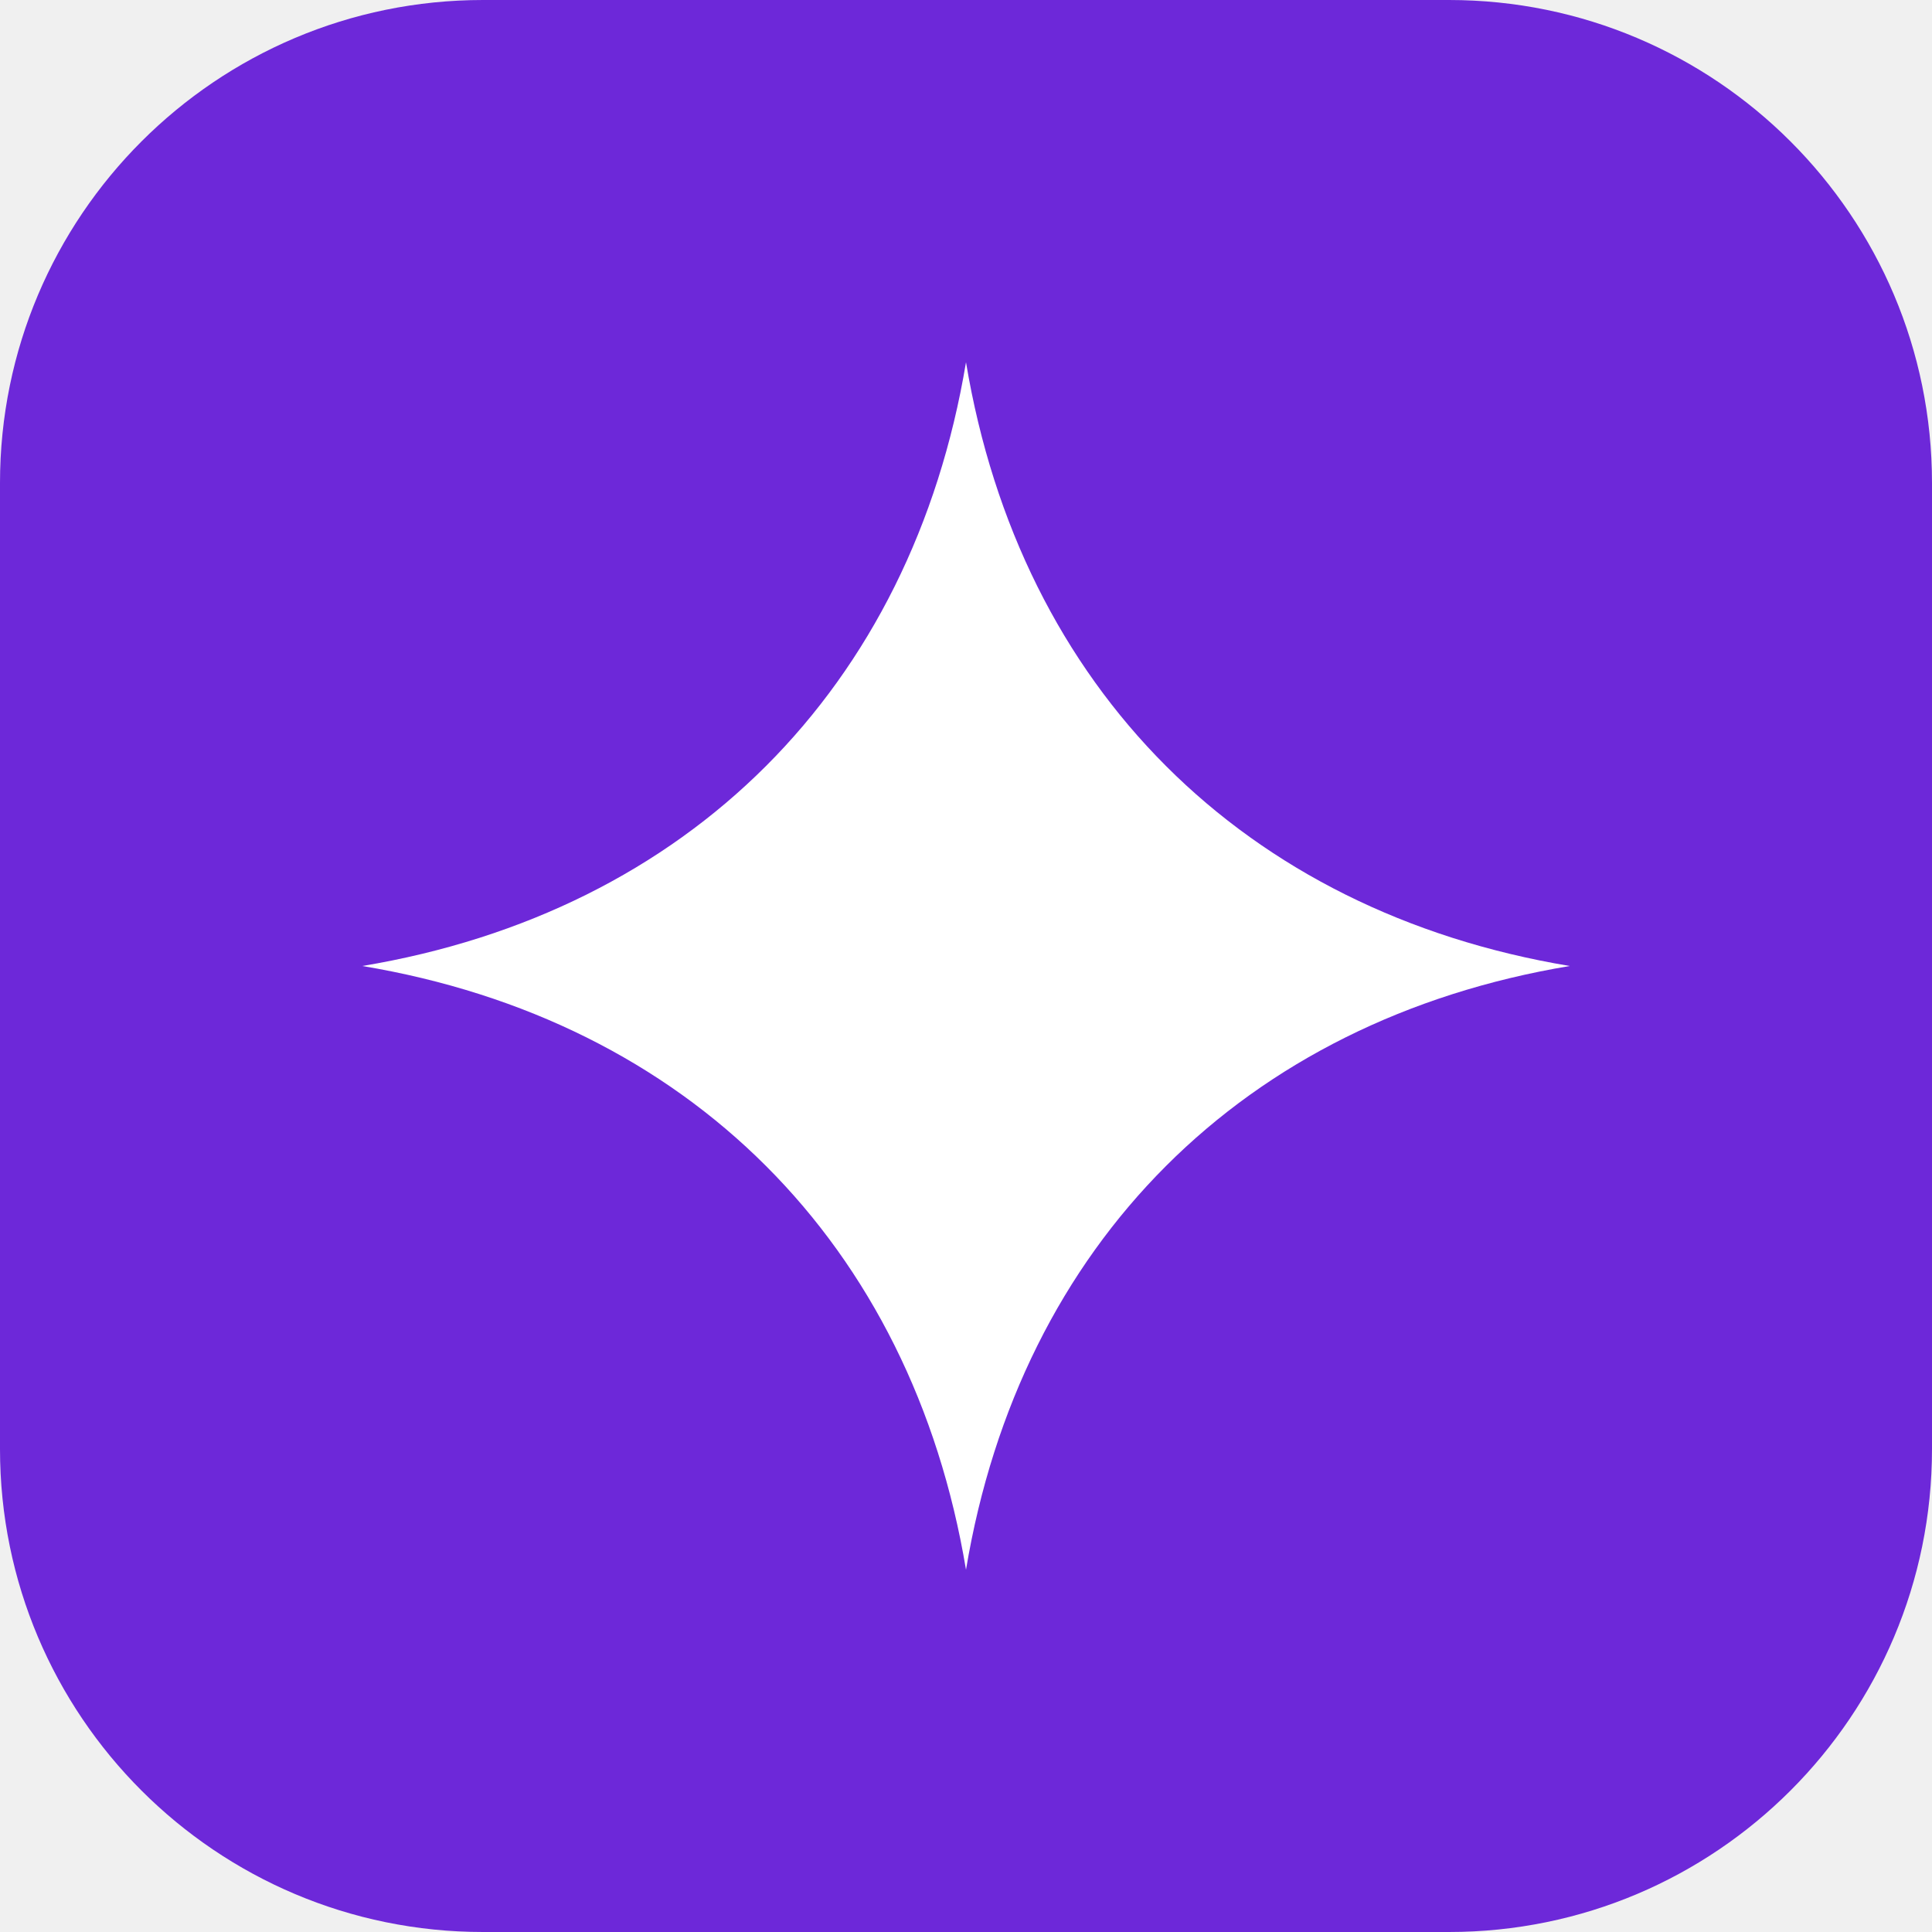
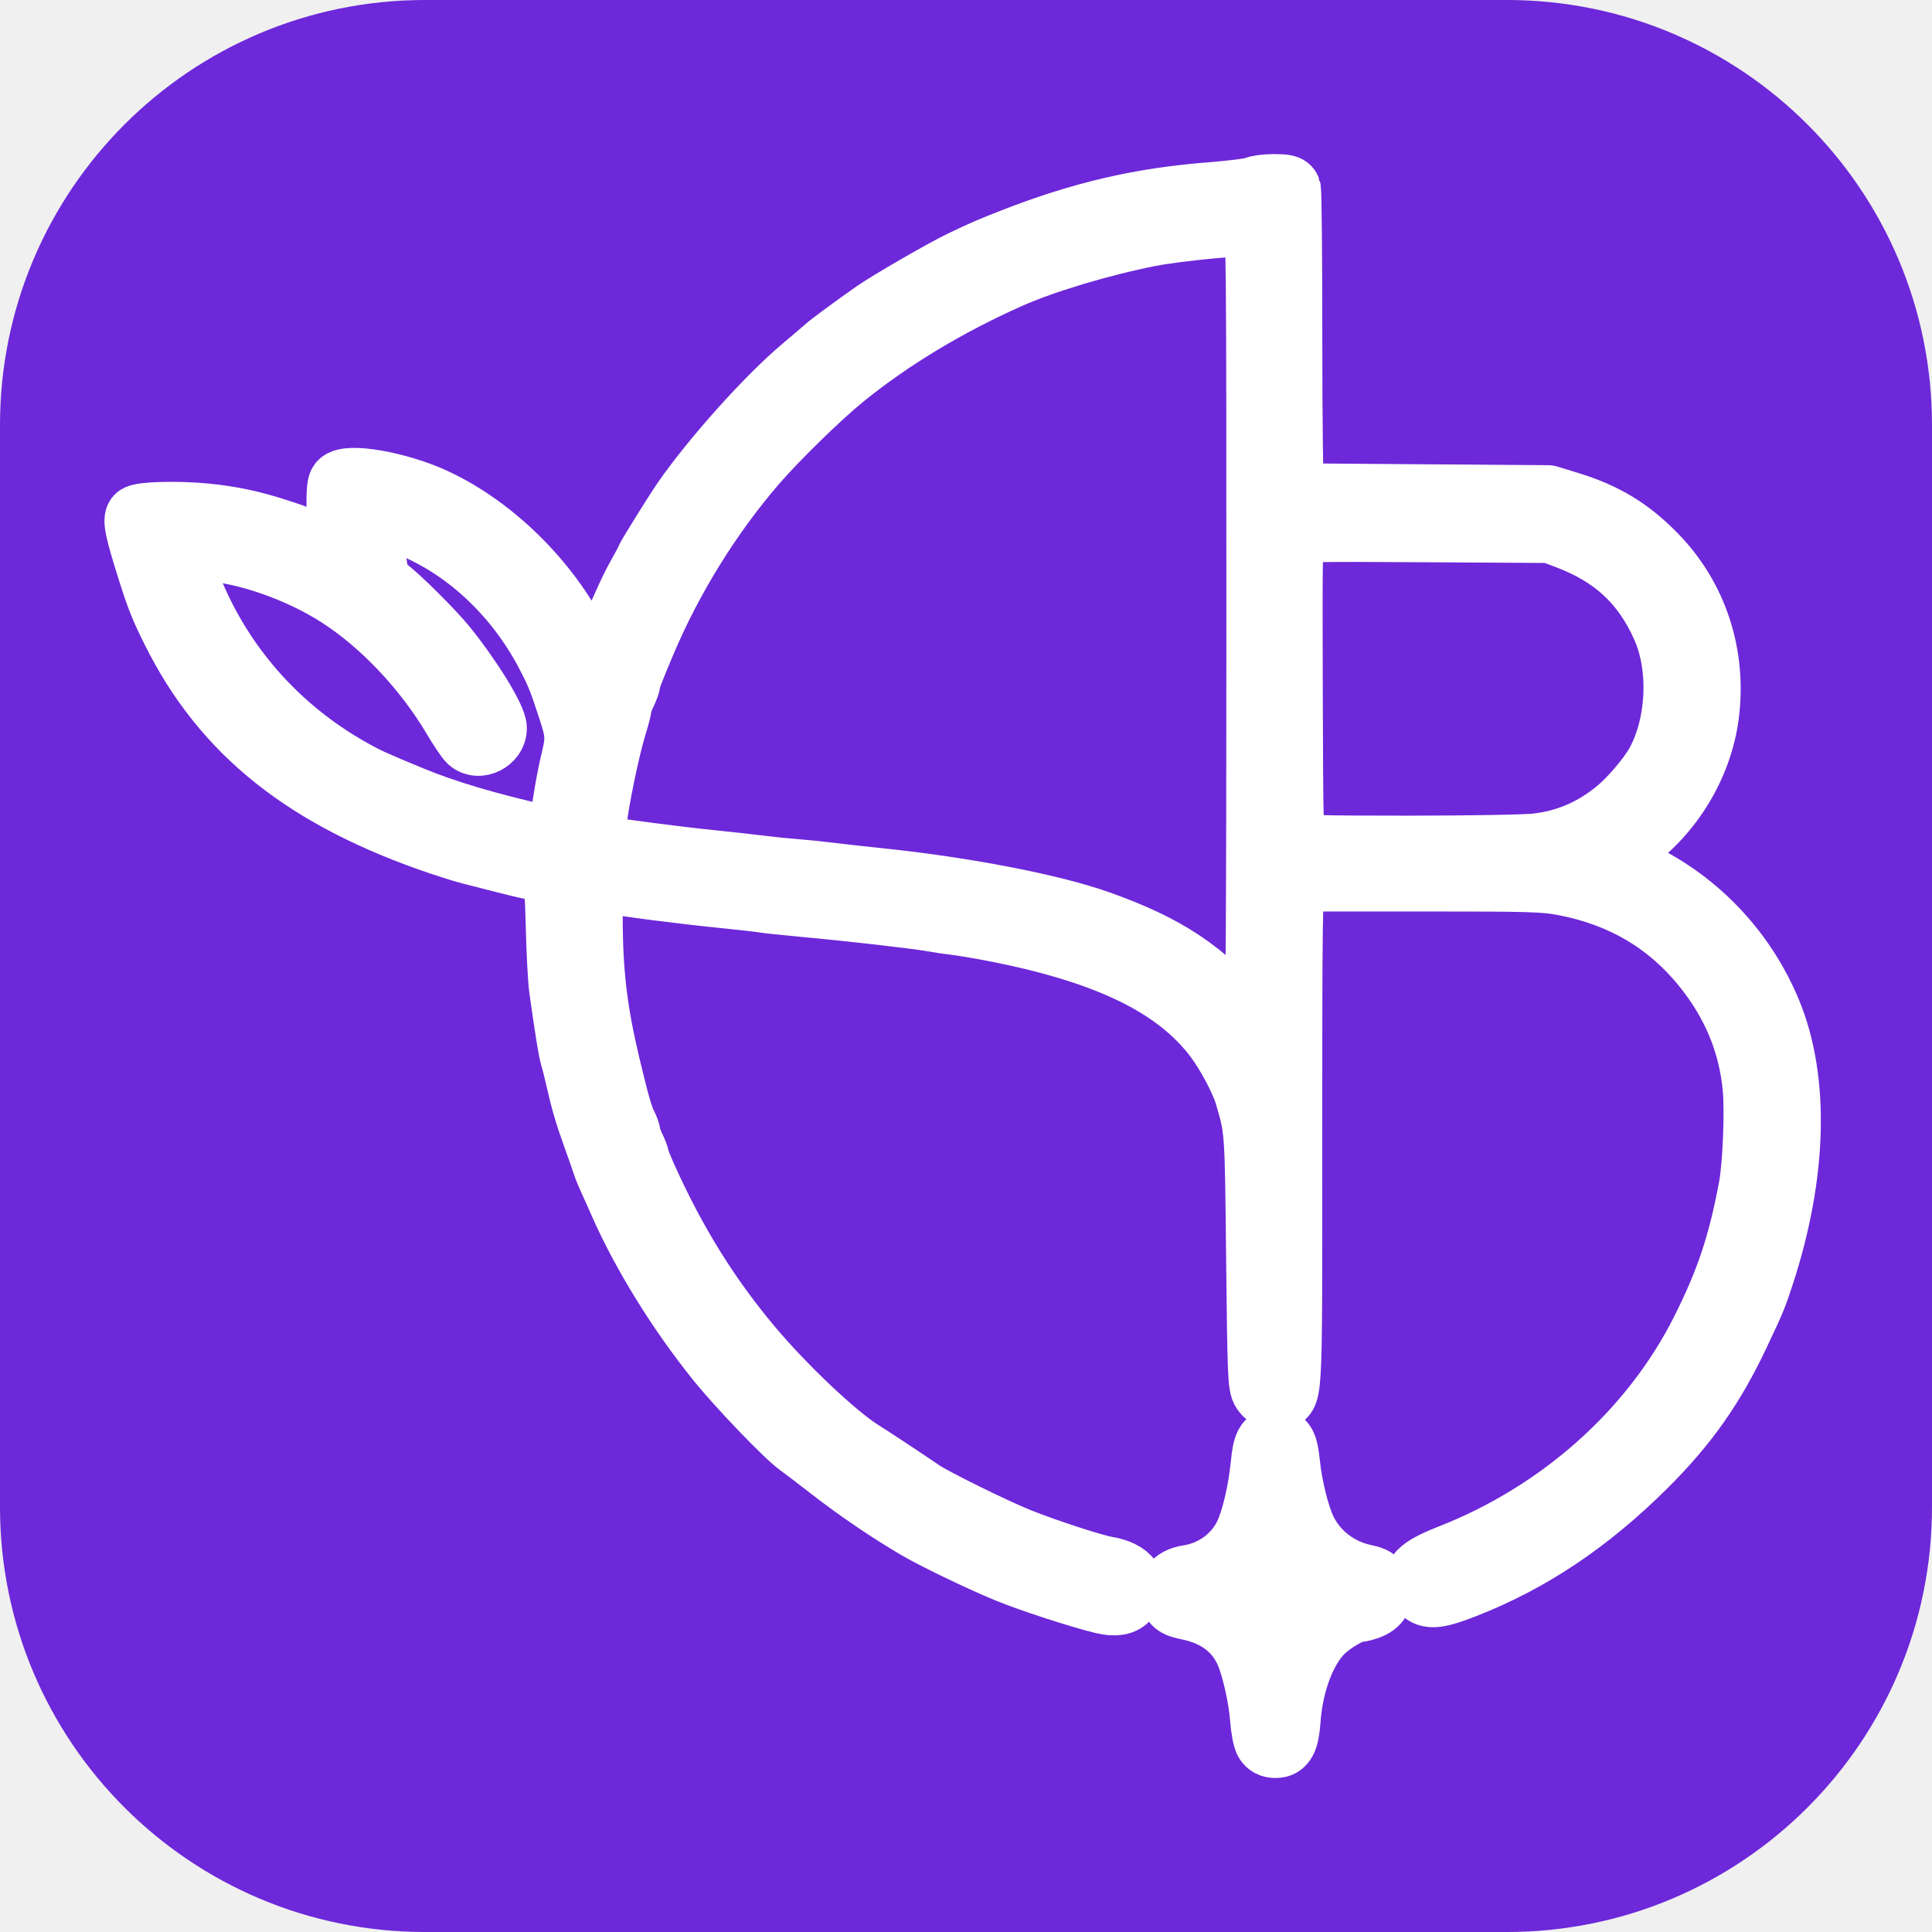
- <svg xmlns="http://www.w3.org/2000/svg" viewBox="0 0 32 32">
-   <rect width="32" height="32" rx="8" fill="#6d28d9" />
-   <path d="M16 6c.9 5.4 4.6 9.1 10 10-5.4.9-9.1 4.6-10 10-.9-5.4-4.6-9.1-10-10 5.4-.9 9.1-4.6 10-10z" fill="#fff" />
+ <svg xmlns="http://www.w3.org/2000/svg" viewBox="162.37 -20.79 216.82 216.82" fill="#FFFFFF" fill-rule="evenodd">
+   <rect x="162.37" y="-20.79" width="216.82" height="216.82" rx="47.7" fill="#6d28d9" />
+   <path stroke="#FFFFFF" stroke-width="7" stroke-linejoin="round" d="M304.410,174.688C304.217,174.378 303.995,173.225 303.916,172.125C303.750,169.811 302.962,166.293 302.247,164.675C301.090,162.061 298.888,160.411 295.684,159.757C294.498,159.515 294.179,159.337 293.874,158.747C293.218,157.480 293.995,156.356 295.704,156.100C298.500,155.681 300.937,153.914 302.131,151.440C302.915,149.815 303.684,146.575 303.970,143.688C304.211,141.268 304.481,140.750 305.500,140.750C306.504,140.750 306.789,141.267 307.014,143.496C307.269,146.021 308.095,149.339 308.861,150.910C310.129,153.511 312.571,155.395 315.486,156.020C316.626,156.265 316.843,156.410 317.147,157.139C317.622,158.276 317.261,159.166 316.135,159.637C315.657,159.837 315.054,160.000 314.795,160.000C314.036,160.000 311.959,161.207 310.827,162.307C308.826,164.251 307.362,168.130 307.073,172.250C306.915,174.507 306.525,175.250 305.500,175.250C305.005,175.250 304.646,175.065 304.410,174.688Z M286.125,159.071C283.485,158.433 277.970,156.635 275.375,155.566C272.396,154.339 267.228,151.849 265.250,150.687C262.043,148.803 258.540,146.418 255.449,144.013C254.114,142.974 252.556,141.787 251.986,141.375C250.500,140.300 245.224,134.798 242.860,131.858C238.519,126.459 234.544,120.035 232.027,114.350C231.302,112.714 230.604,111.150 230.476,110.875C230.348,110.600 230.136,110.037 230.007,109.625C229.877,109.213 229.424,107.919 228.999,106.750C228.145,104.403 227.647,102.699 227.098,100.250C226.898,99.356 226.627,98.287 226.497,97.875C226.281,97.192 225.905,94.875 225.239,90.125C225.105,89.162 224.939,85.967 224.870,83.023C224.799,79.930 224.638,77.541 224.490,77.363C224.349,77.193 223.706,76.975 223.061,76.878C222.416,76.782 220.591,76.365 219.006,75.953C217.422,75.540 215.678,75.095 215.132,74.963C214.586,74.831 213.124,74.380 211.882,73.962C196.716,68.852 187.464,61.496 181.743,50.000C180.444,47.390 180.034,46.364 179.050,43.250C177.659,38.850 177.373,37.527 177.733,37.166C178.140,36.758 182.393,36.651 185.526,36.970C188.381,37.260 190.639,37.740 193.500,38.666C195.582,39.339 195.667,39.373 198.082,40.509C199.379,41.118 199.859,41.241 200.080,41.020C200.281,40.819 200.344,39.659 200.285,37.233C200.224,34.735 200.287,33.631 200.506,33.368C201.336,32.367 207.118,33.384 211.128,35.238C217.974,38.400 224.450,44.933 227.669,51.925C228.163,52.998 228.682,53.949 228.823,54.039C229.281,54.333 229.716,53.976 229.886,53.167C229.978,52.731 230.200,52.038 230.379,51.625C232.600,46.525 233.246,45.131 234.054,43.695C234.574,42.771 235.000,41.966 235.000,41.905C235.000,41.750 238.219,36.584 239.125,35.284C242.462,30.499 248.501,23.775 252.429,20.471C253.637,19.456 254.779,18.479 254.968,18.300C255.398,17.892 258.349,15.714 260.509,14.211C262.185,13.044 268.237,9.550 270.250,8.587C272.761,7.386 273.234,7.180 275.875,6.143C283.679,3.080 290.290,1.536 298.265,0.912C300.679,0.723 302.894,0.441 303.186,0.284C303.478,0.128 304.444,0.000 305.332,0.000C306.619,0.000 306.980,0.086 307.109,0.423C307.198,0.656 307.269,8.193 307.267,17.172C307.264,26.486 307.360,33.757 307.491,34.101L307.720,34.705L321.923,34.812L336.125,34.919L338.375,35.607C342.482,36.864 345.270,38.548 348.183,41.530C352.765,46.223 354.894,52.732 354.032,59.417C353.301,65.088 349.992,70.564 345.295,73.875C344.320,74.562 343.517,75.304 343.511,75.523C343.504,75.786 344.233,76.247 345.661,76.884C352.571,79.963 358.130,85.715 361.048,92.807C364.196,100.455 363.906,111.042 360.243,122.250C359.407,124.809 359.312,125.037 357.443,129.000C354.670,134.879 351.637,139.176 347.026,143.755C340.657,150.081 334.133,154.449 326.750,157.328C323.419,158.628 322.485,158.652 321.650,157.460C320.684,156.081 321.529,155.184 325.119,153.776C337.471,148.931 347.711,139.790 353.363,128.563C356.171,122.987 357.563,118.808 358.756,112.375C359.190,110.034 359.436,104.079 359.207,101.450C358.764,96.356 356.873,91.784 353.487,87.618C349.530,82.750 344.401,79.729 337.979,78.484C335.696,78.042 334.305,78.000 321.755,78.000L308.028,78.000L307.644,78.549C307.303,79.036 307.259,82.284 307.259,106.962C307.259,138.167 307.390,136.000 305.500,136.000C304.702,136.000 304.426,135.870 304.068,135.324C303.662,134.704 303.612,133.472 303.474,120.512C303.317,105.792 303.337,106.077 302.186,102.125C301.689,100.421 300.033,97.329 298.663,95.549C294.183,89.727 286.340,85.985 273.500,83.542C272.056,83.267 270.256,82.970 269.500,82.882C268.744,82.794 267.562,82.618 266.875,82.491C265.288,82.197 257.828,81.347 252.625,80.869C250.425,80.666 248.344,80.446 248.000,80.380C247.656,80.313 245.688,80.089 243.625,79.882C238.905,79.409 232.534,78.589 230.800,78.232C228.790,77.818 228.749,77.895 228.754,82.093C228.761,88.409 229.268,92.668 230.749,98.875C231.727,102.972 232.185,104.568 232.624,105.410C232.829,105.803 233.001,106.294 233.007,106.500C233.012,106.706 233.234,107.325 233.500,107.875C233.766,108.425 233.987,109.002 233.992,109.156C233.996,109.311 234.399,110.323 234.887,111.406C238.147,118.641 241.839,124.594 246.578,130.262C250.392,134.822 256.306,140.405 259.165,142.145C259.932,142.612 264.397,145.566 265.844,146.565C267.125,147.450 274.054,150.864 276.750,151.940C279.907,153.199 285.109,154.891 286.569,155.134C289.185,155.568 290.207,157.034 288.982,158.591C288.464,159.250 287.519,159.408 286.125,159.071Z M303.500,49.634C303.500,6.687 303.481,4.757 303.050,4.527C302.528,4.248 294.563,4.996 291.375,5.624C285.943,6.694 279.483,8.635 275.625,10.357C268.652,13.468 262.336,17.283 257.033,21.585C254.386,23.734 249.597,28.408 247.173,31.212C242.125,37.049 237.725,44.153 234.684,51.375C233.422,54.372 233.000,55.474 232.992,55.796C232.987,55.977 232.766,56.575 232.500,57.125C232.234,57.675 232.013,58.300 232.008,58.514C232.004,58.728 231.790,59.572 231.534,60.389C230.670,63.145 229.439,69.111 229.111,72.135C228.926,73.839 229.072,74.071 230.500,74.351C231.974,74.640 238.684,75.504 242.250,75.865C244.106,76.053 246.525,76.322 247.625,76.462C248.725,76.603 250.525,76.787 251.625,76.871C252.725,76.955 254.469,77.132 255.500,77.264C256.531,77.397 258.950,77.667 260.875,77.866C270.576,78.866 280.431,80.767 285.750,82.665C293.411,85.397 297.557,88.179 302.429,93.855C302.733,94.210 303.099,94.500 303.241,94.500C303.419,94.500 303.500,80.410 303.500,49.634Z M334.780,73.999C338.193,73.608 341.124,72.348 343.847,70.103C345.359,68.855 347.448,66.396 348.294,64.868C350.700,60.519 350.986,54.053 348.971,49.560C346.750,44.610 343.427,41.542 338.125,39.549L336.375,38.892L322.219,38.808C309.497,38.732 308.022,38.764 307.662,39.124C307.301,39.485 307.267,41.218 307.318,56.532C307.373,73.045 307.389,73.551 307.860,73.895C308.264,74.190 310.393,74.250 320.485,74.248C327.162,74.247 333.595,74.135 334.780,73.999Z M224.959,72.812C225.084,72.572 225.381,71.081 225.618,69.500C225.855,67.919 226.263,65.756 226.525,64.694C227.152,62.145 227.125,61.535 226.260,58.875C225.160,55.494 224.882,54.803 223.743,52.625C220.009,45.485 213.812,39.976 206.925,37.677C204.041,36.714 203.921,36.832 204.266,40.289C204.612,43.750 204.842,44.491 205.796,45.218C207.213,46.298 210.977,50.046 212.356,51.750C215.241,55.313 218.000,59.805 218.000,60.938C218.000,62.400 216.076,63.349 215.030,62.403C214.781,62.177 213.995,61.010 213.284,59.809C210.075,54.393 205.337,49.352 200.500,46.210C195.988,43.278 190.002,41.186 185.153,40.845C182.309,40.645 182.228,40.722 182.960,42.908C186.207,52.597 192.859,60.591 201.875,65.640C203.587,66.600 204.166,66.863 208.500,68.659C212.345,70.252 217.111,71.668 223.375,73.079C224.371,73.304 224.737,73.242 224.959,72.812Z" />
</svg>
